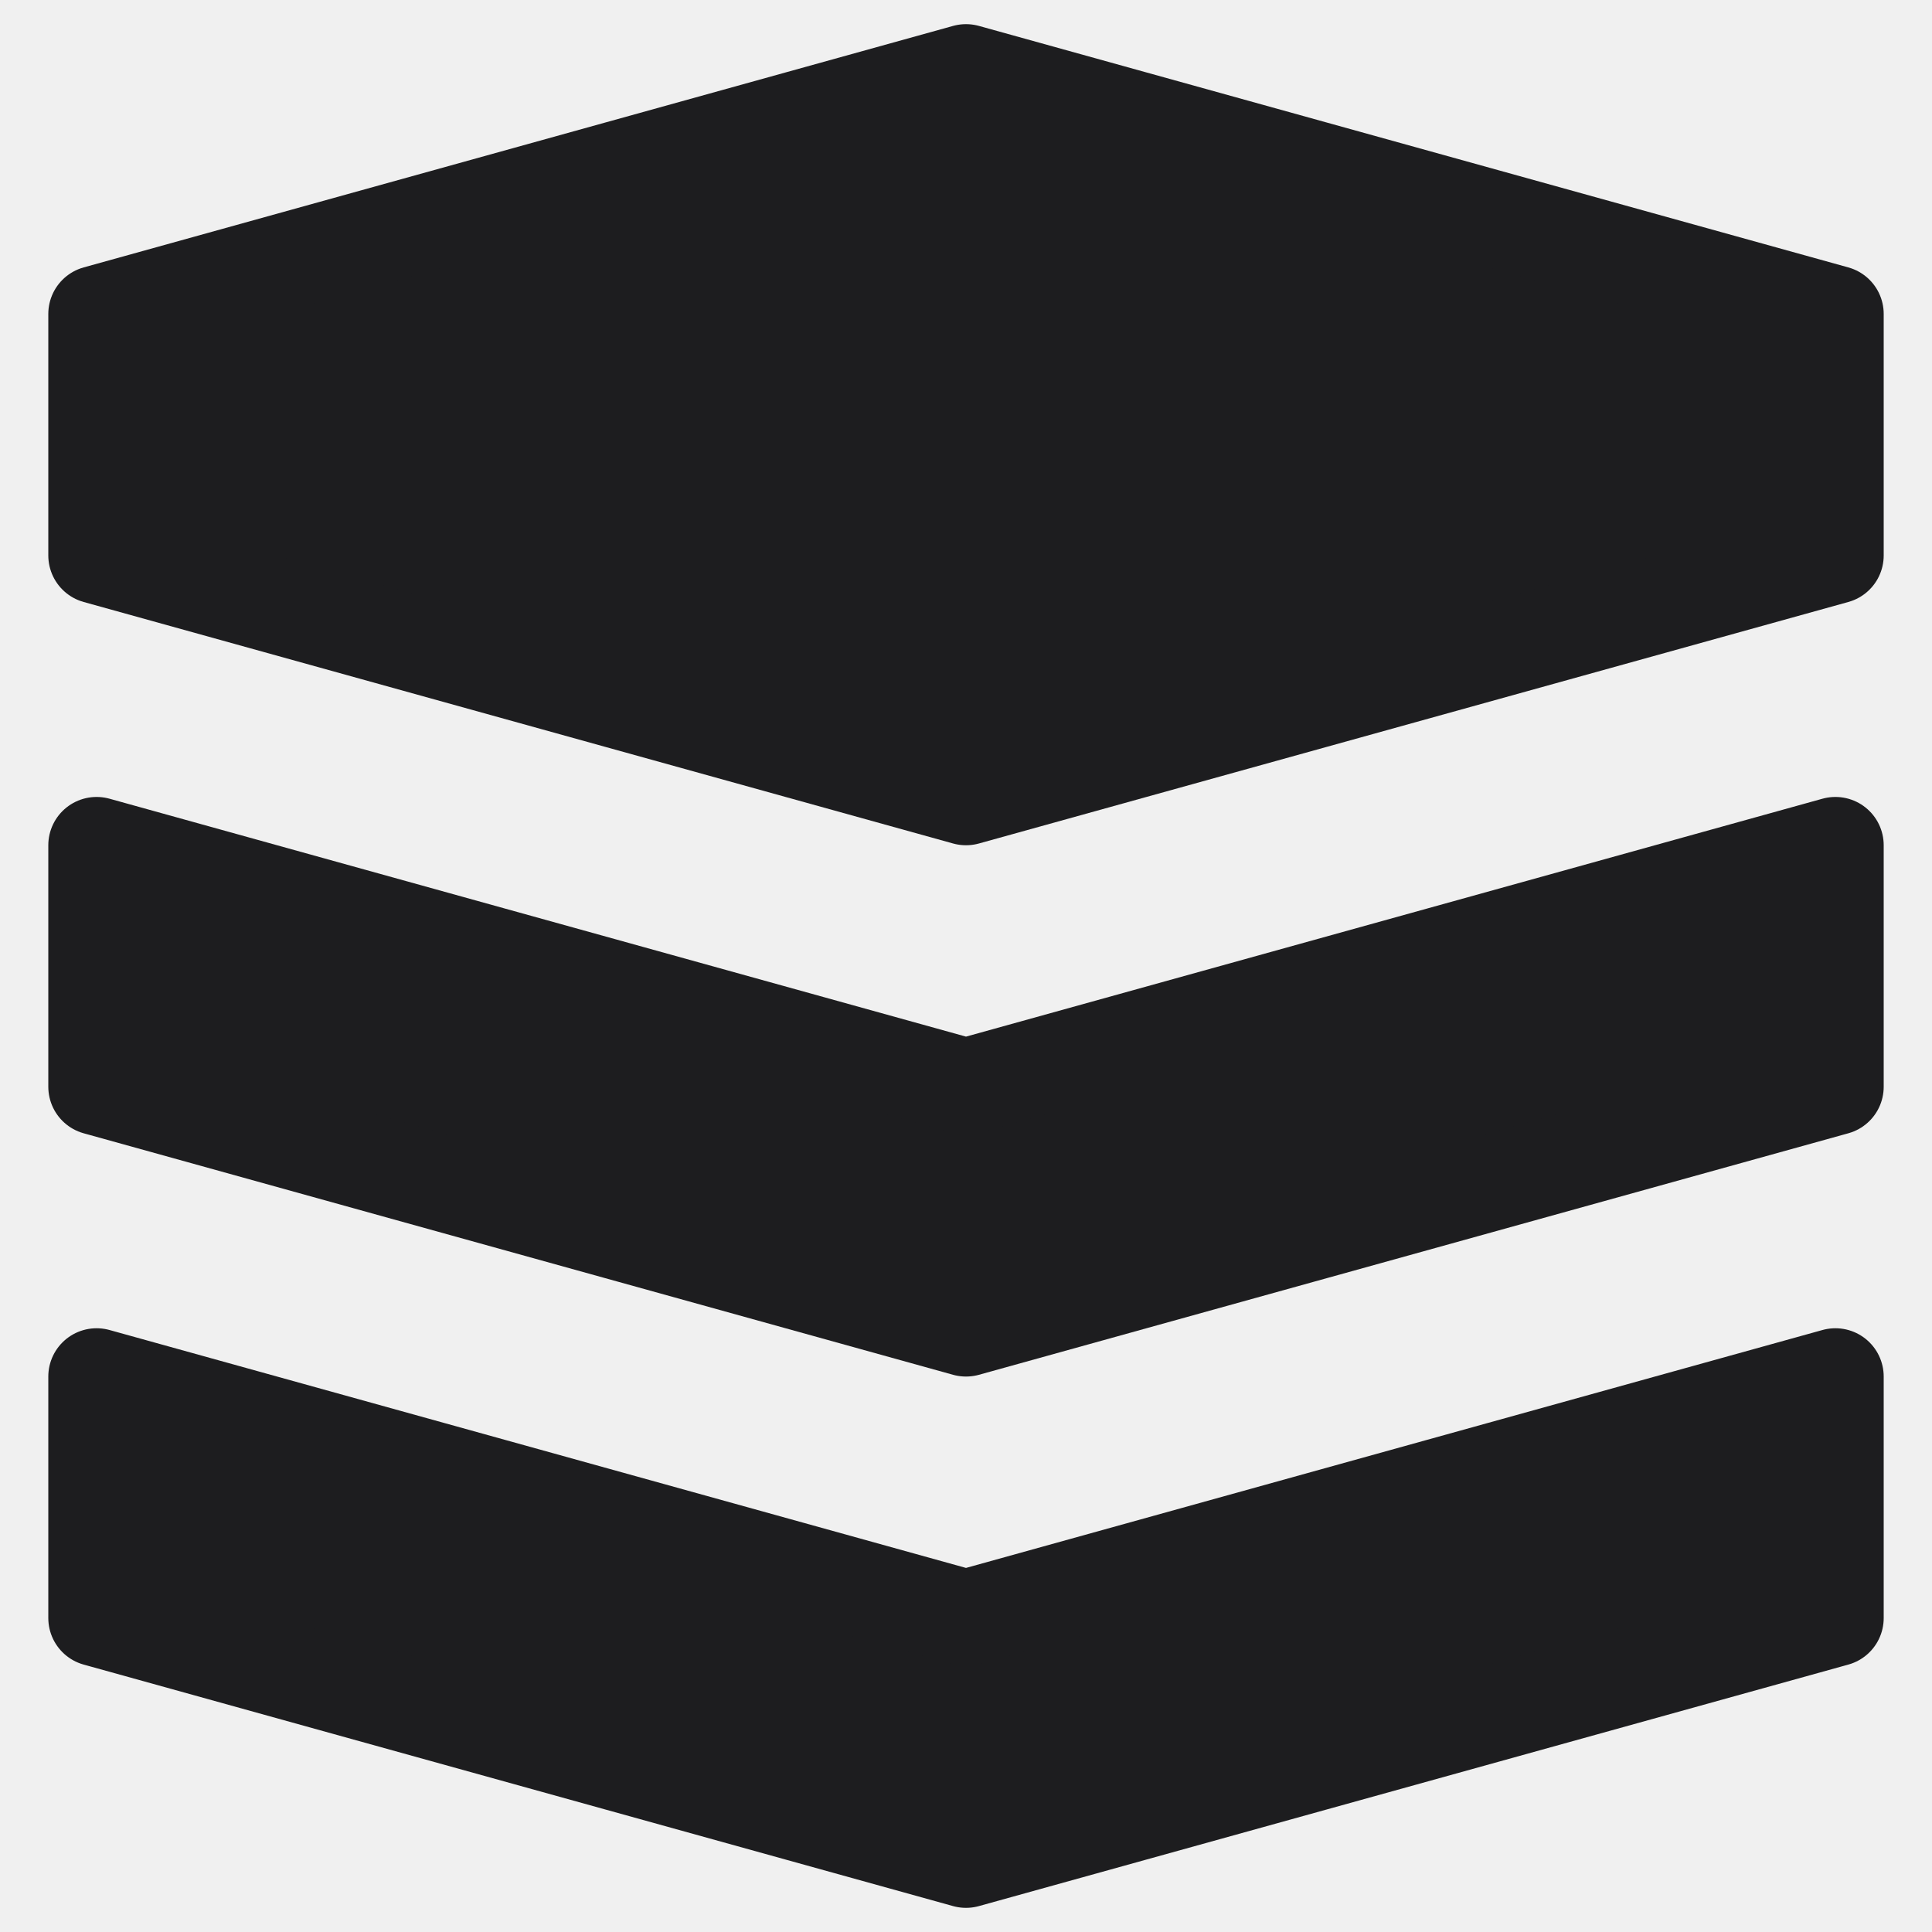
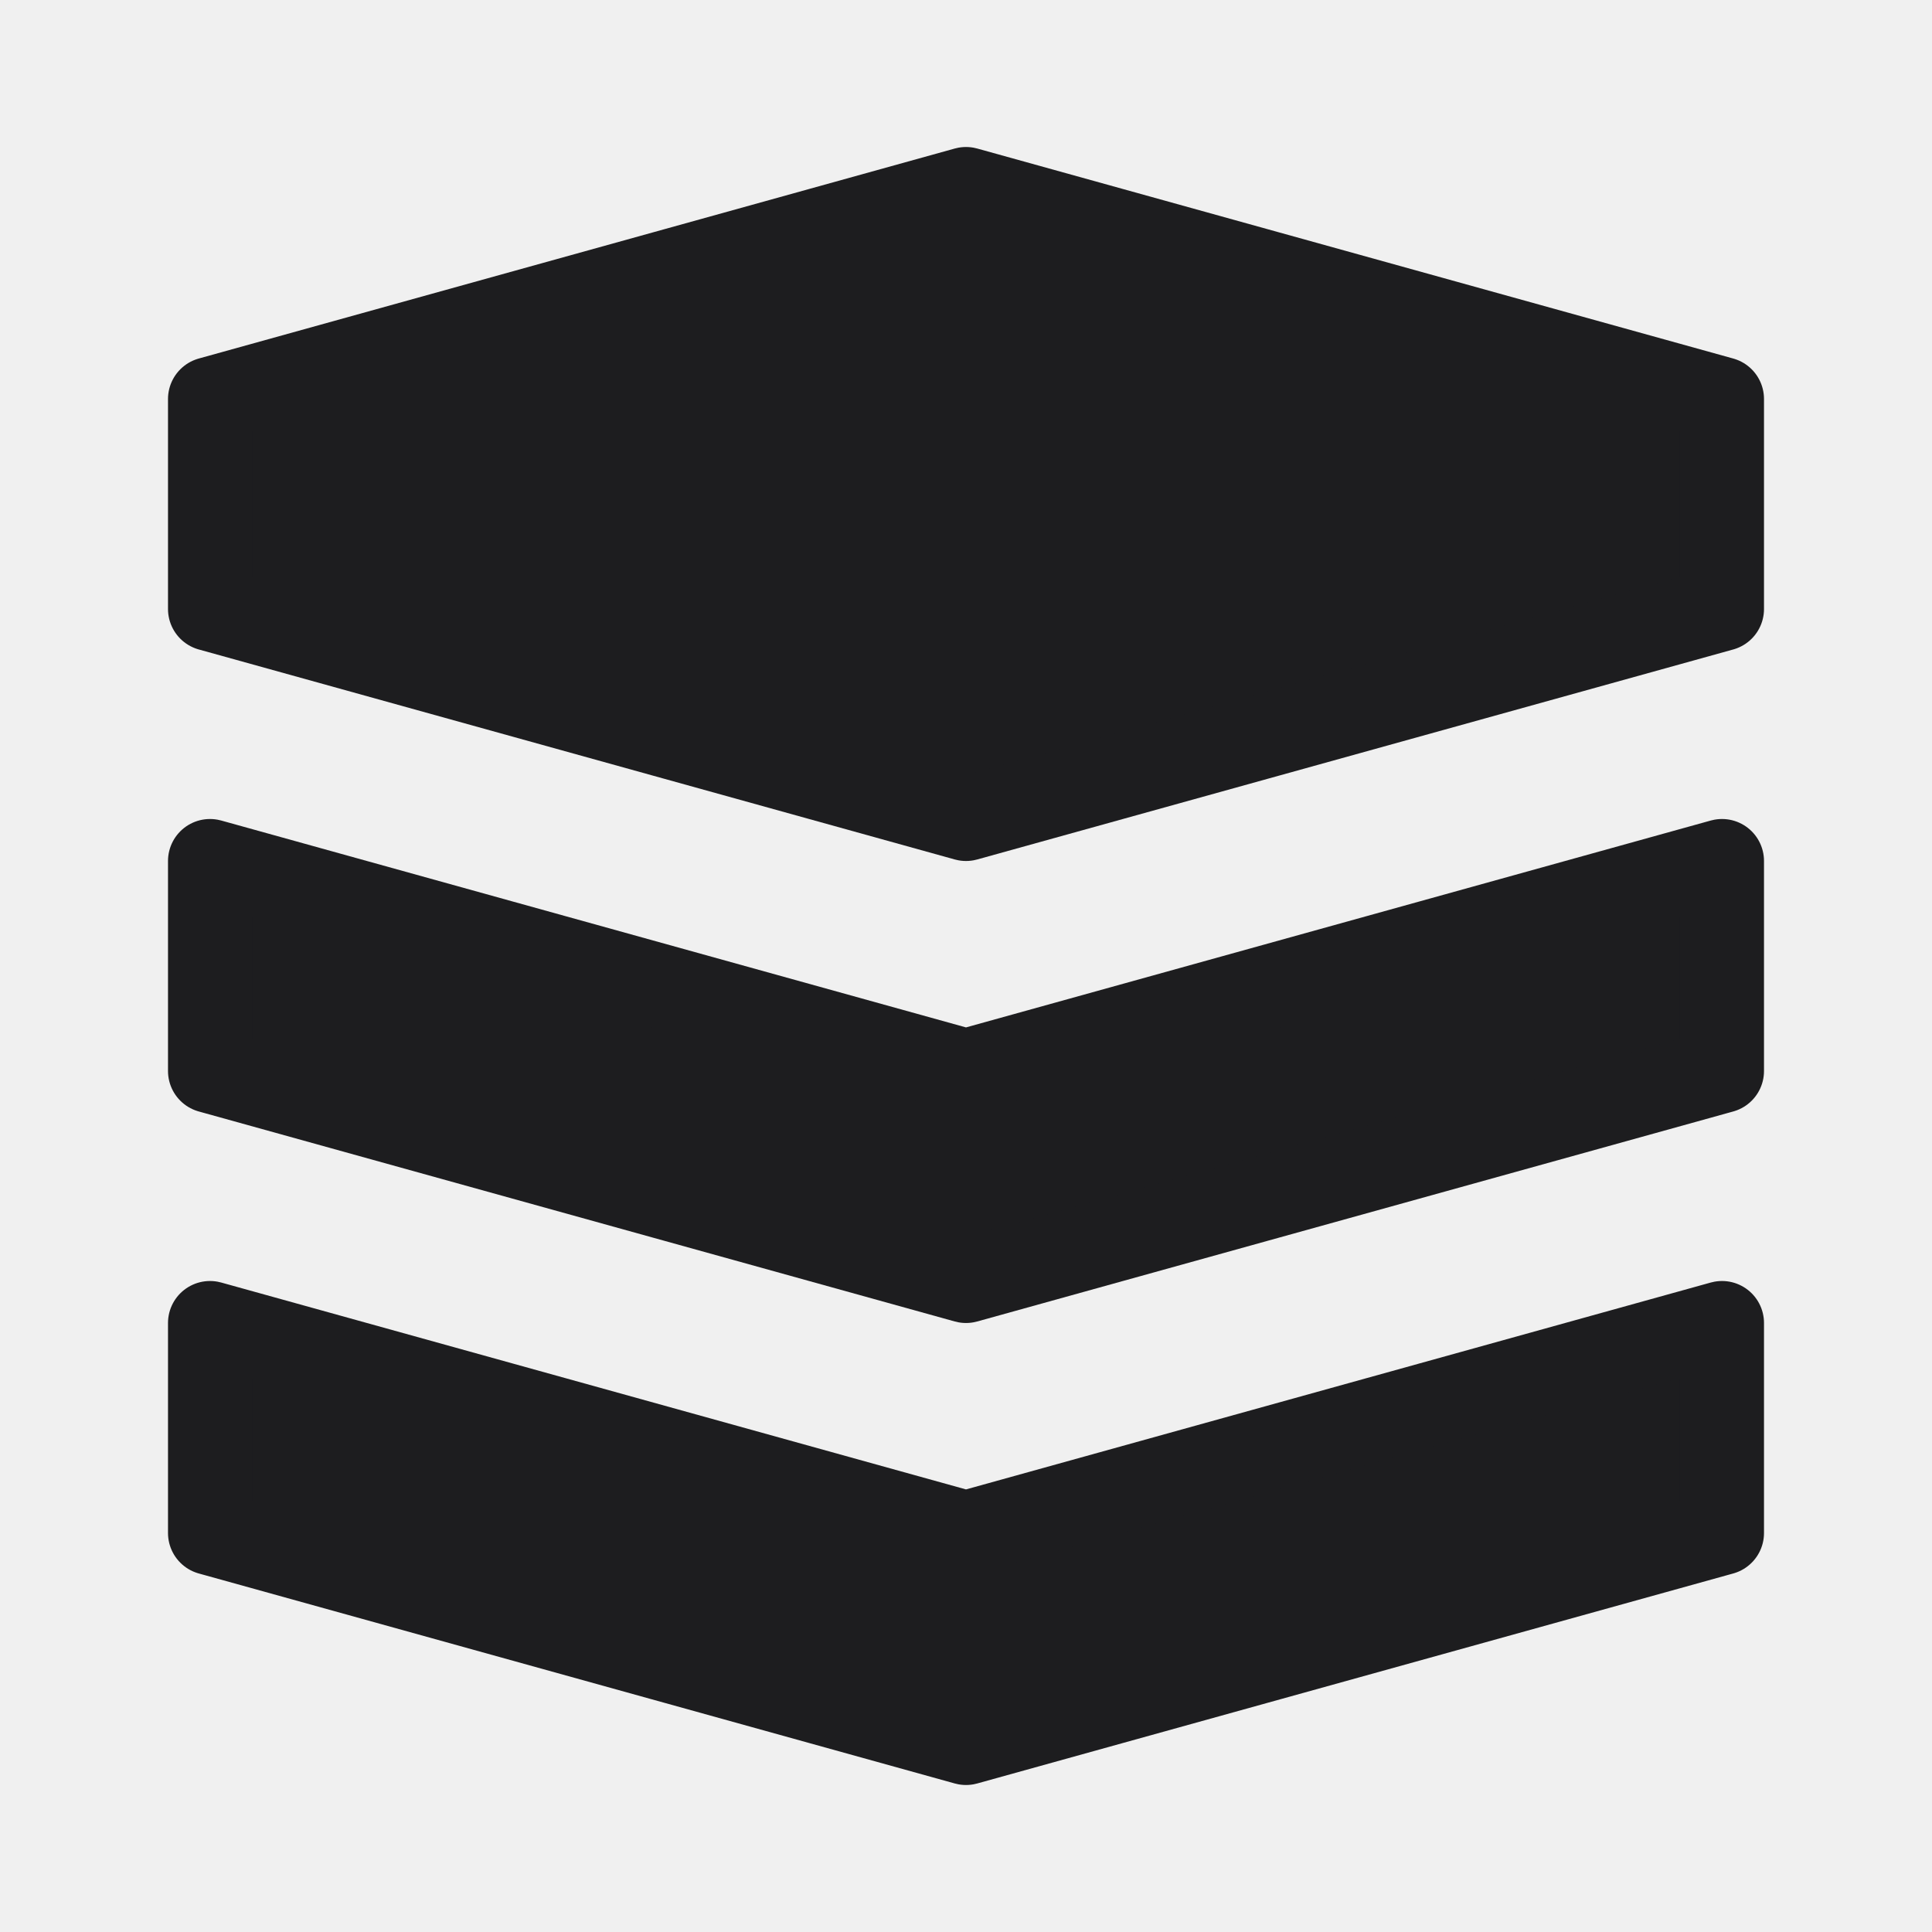
- <svg xmlns="http://www.w3.org/2000/svg" viewBox="2 2 20 20">
+ <svg xmlns="http://www.w3.org/2000/svg" viewBox="0.5 0.5 23 23">
  <style>g{fill:#1d1d1f;stroke:#1d1d1f}@media (prefers-color-scheme:dark){g{fill:#fff;stroke:#fff}}</style>
  <g stroke-width="1" stroke-linejoin="round">
    <path d="M12 2.75 21 5.25V7.75L12 10.25 3 7.75V5.25Z" />
    <path d="M3 10.75 12 13.25 21 10.75V13.25L12 15.75 3 13.25Z" />
    <path d="M3 16.25 12 18.75 21 16.25V18.75L12 21.25 3 18.75Z" />
  </g>
</svg>
